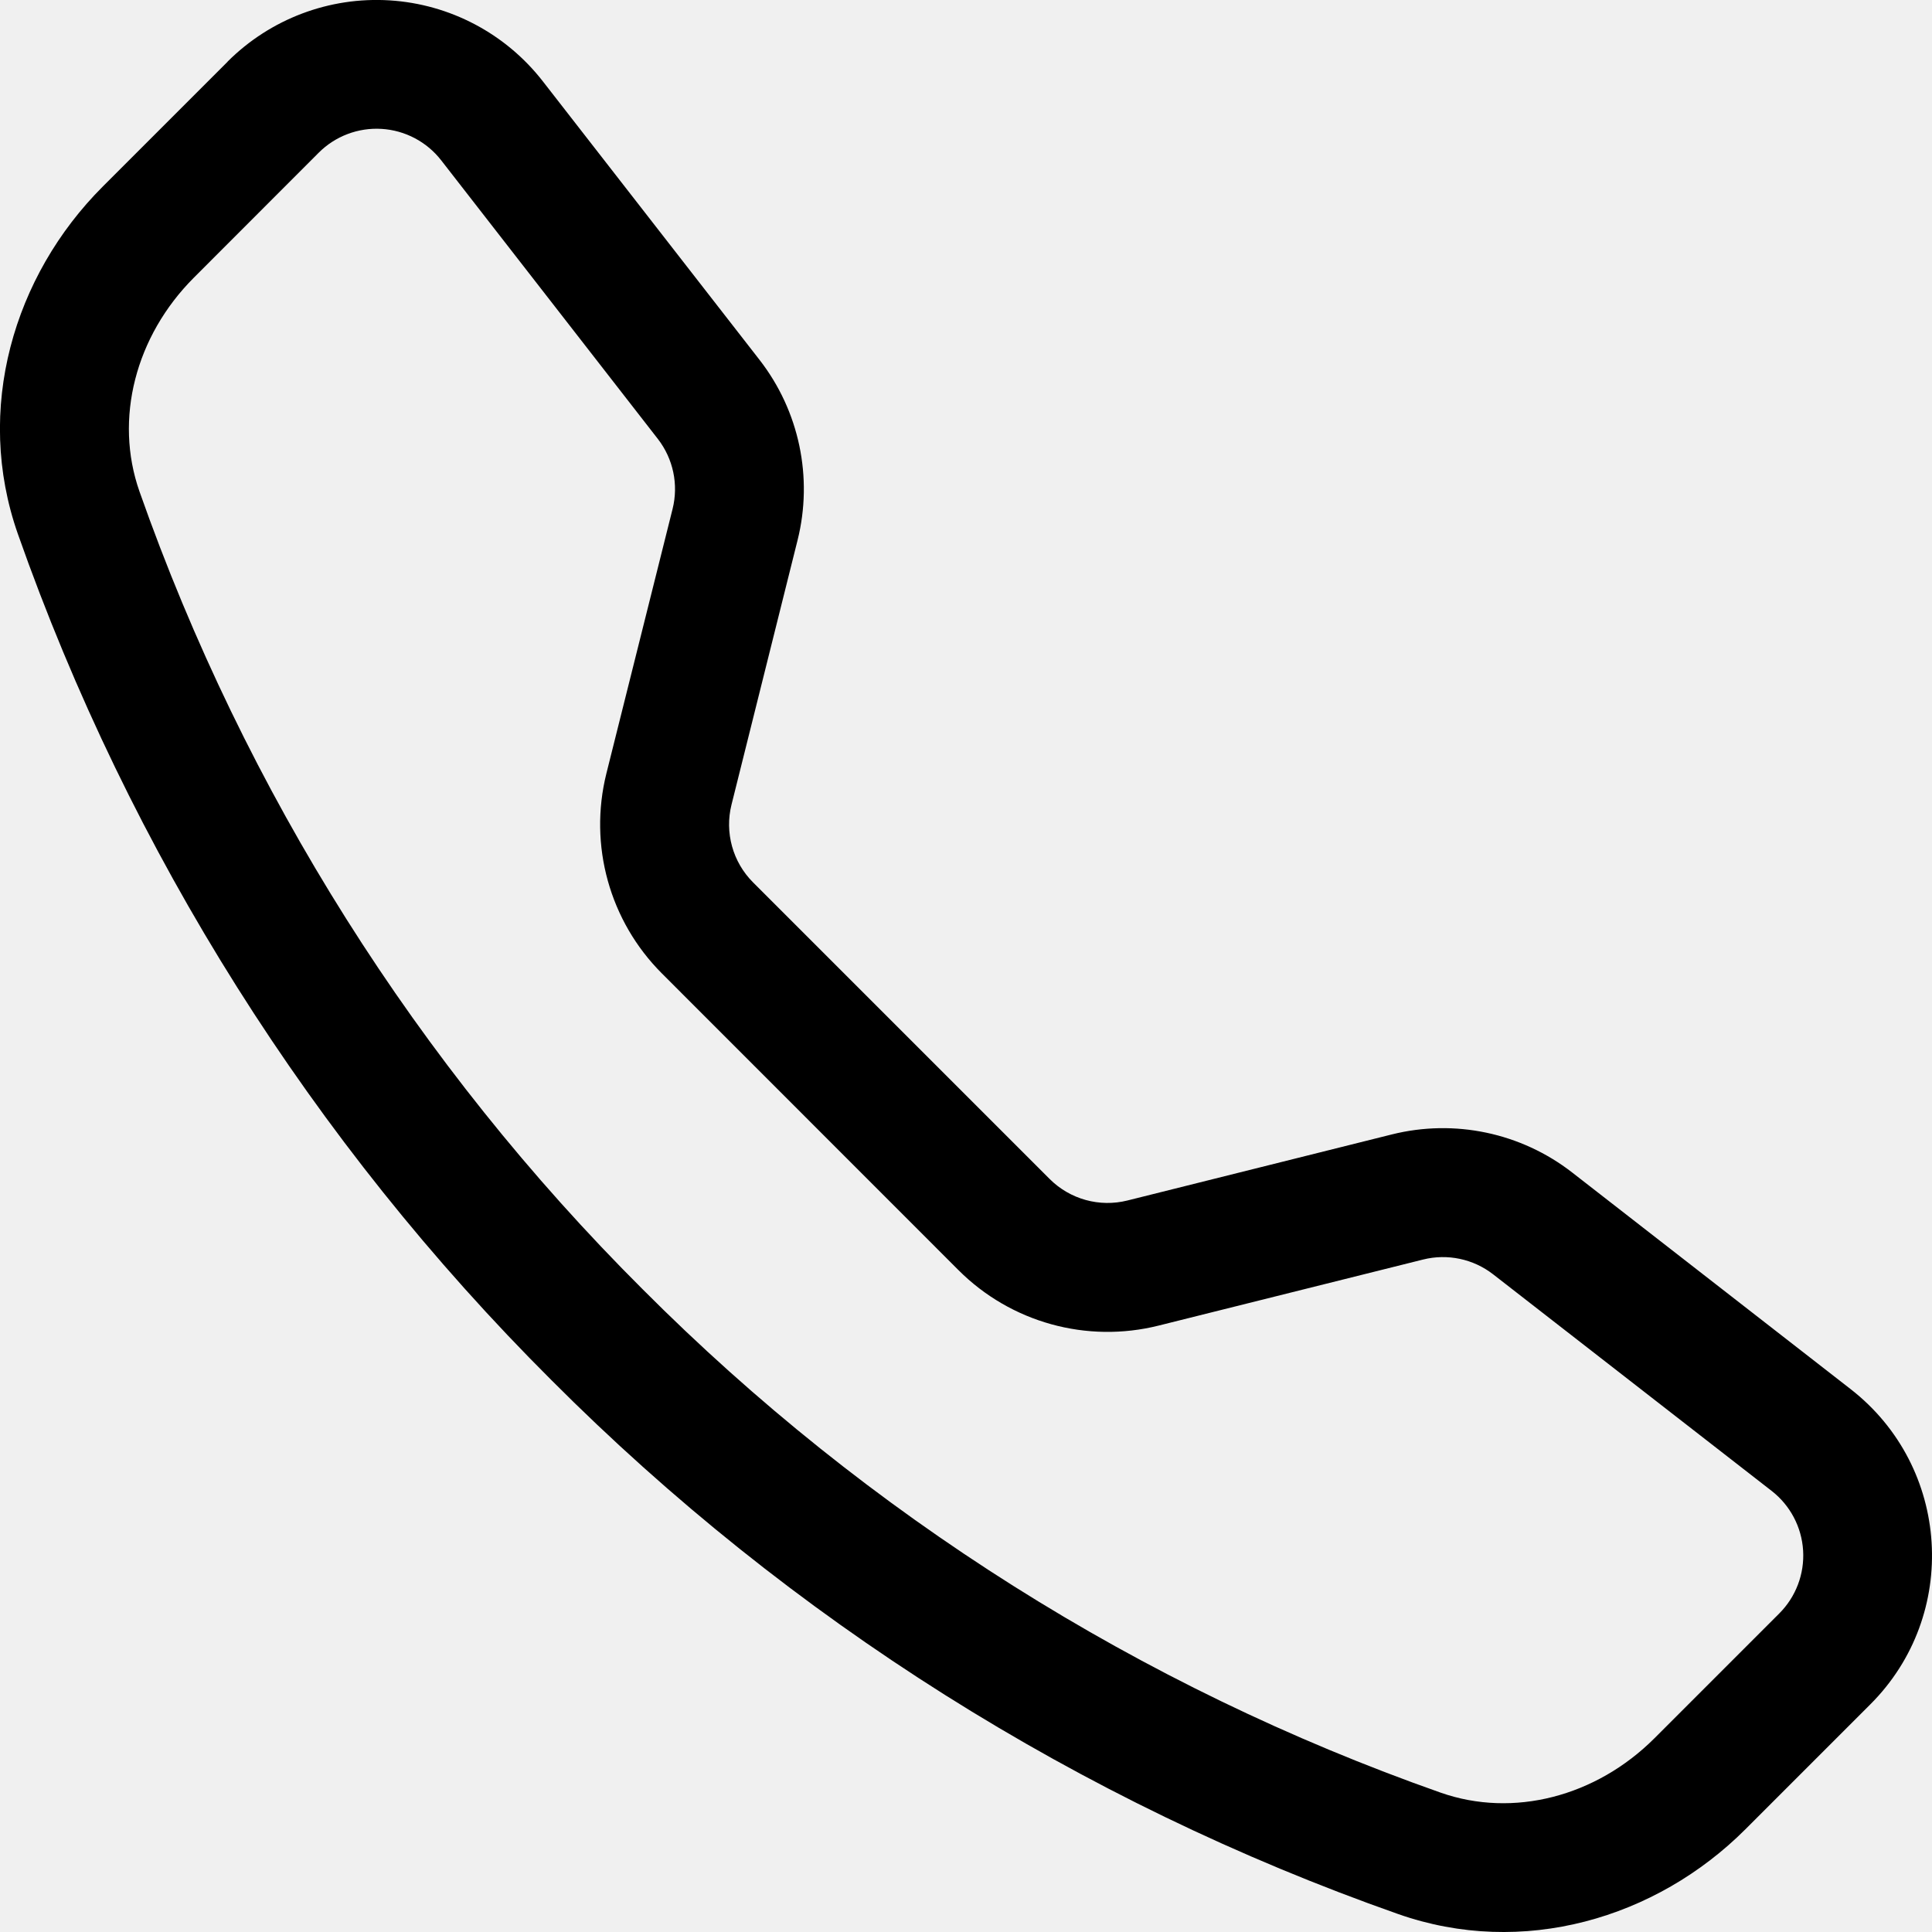
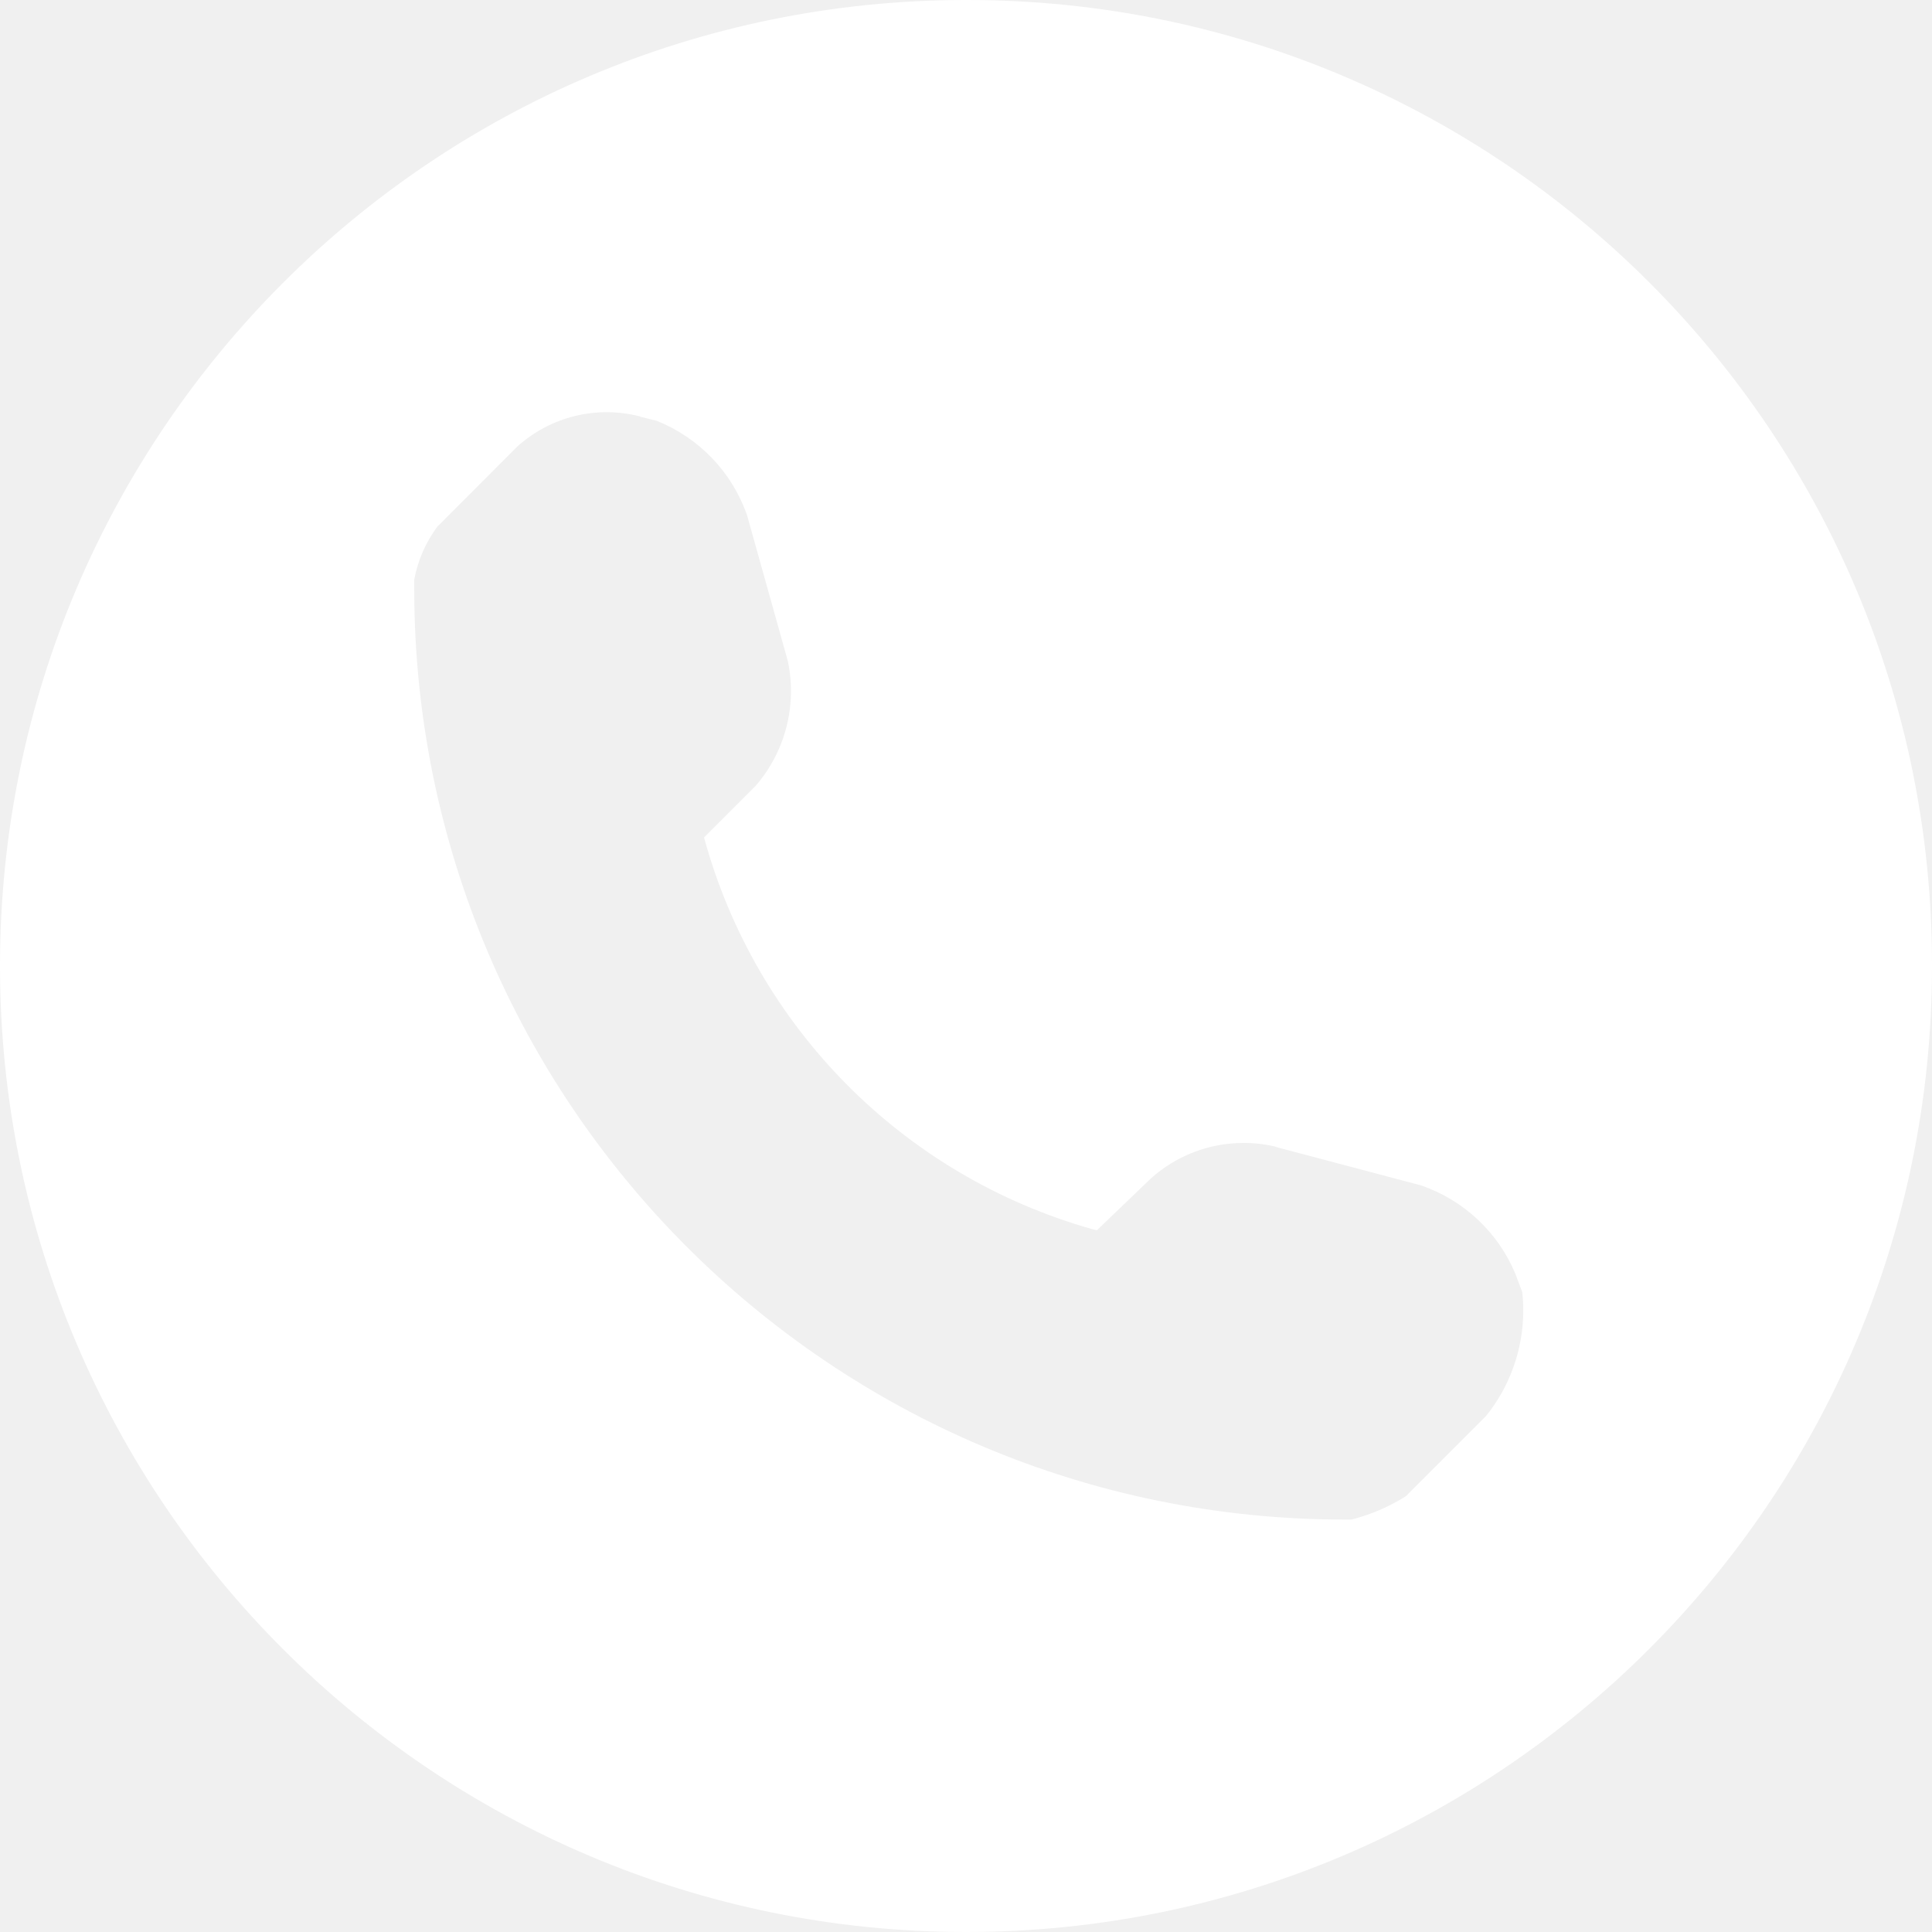
- <svg xmlns="http://www.w3.org/2000/svg" width="16" height="16" fill="currentColor" class="bi bi-telephone" viewBox="0 0 16 16">
-   <path d="M3.654 1.328a.678.678 0 0 0-1.015-.063L1.605 2.3c-.483.484-.661 1.169-.45 1.77a17.568 17.568 0 0 0 4.168 6.608 17.569 17.569 0 0 0 6.608 4.168c.601.211 1.286.033 1.77-.45l1.034-1.034a.678.678 0 0 0-.063-1.015l-2.307-1.794a.678.678 0 0 0-.58-.122l-2.19.547a1.745 1.745 0 0 1-1.657-.459L5.482 8.062a1.745 1.745 0 0 1-.46-1.657l.548-2.19a.678.678 0 0 0-.122-.58L3.654 1.328zM1.884.511a1.745 1.745 0 0 1 2.612.163L6.29 2.98c.329.423.445.974.315 1.494l-.547 2.19a.678.678 0 0 0 .178.643l2.457 2.457a.678.678 0 0 0 .644.178l2.189-.547a1.745 1.745 0 0 1 1.494.315l2.306 1.794c.829.645.905 1.87.163 2.611l-1.034 1.034c-.74.74-1.846 1.065-2.877.702a18.634 18.634 0 0 1-7.01-4.42 18.634 18.634 0 0 1-4.42-7.009c-.362-1.03-.037-2.137.703-2.877L1.885.511z" />
+ <svg xmlns="http://www.w3.org/2000/svg" width="32" height="32" viewBox="0 0 32 32">
+   <defs>
+     <style>.a{fill:#fff;}</style>
+   </defs>
+   <path class="a" d="M24.6,23.467l-1.316,1.316a3.148,3.148,0,0,1-.9.386l-.022,0H22.28A15.419,15.419,0,0,1,6.861,9.755c0-.054,0-.109,0-.163V9.6a2.13,2.13,0,0,1,.395-.894l0,.005L8.569,7.395A2.211,2.211,0,0,1,10.611,6.9l-.015,0,.284.071a2.614,2.614,0,0,1,1.488,1.546l.006.018.676,2.418a2.4,2.4,0,0,1-.536,2.065l0,0-.853.853a9.281,9.281,0,0,0,6.442,6.491l.065.015.889-.853a2.288,2.288,0,0,1,1.541-.593,2.315,2.315,0,0,1,.537.063l-.016,0,2.418.64A2.61,2.61,0,0,1,25.1,21.1l.006.017.107.284a2.6,2.6,0,0,1,.017.3A2.786,2.786,0,0,1,24.6,23.47l0,0ZM16,0A16,16,0,1,0,32,16h0v-.021A15.979,15.979,0,0,0,16.021,0H16Z" />
</svg>
